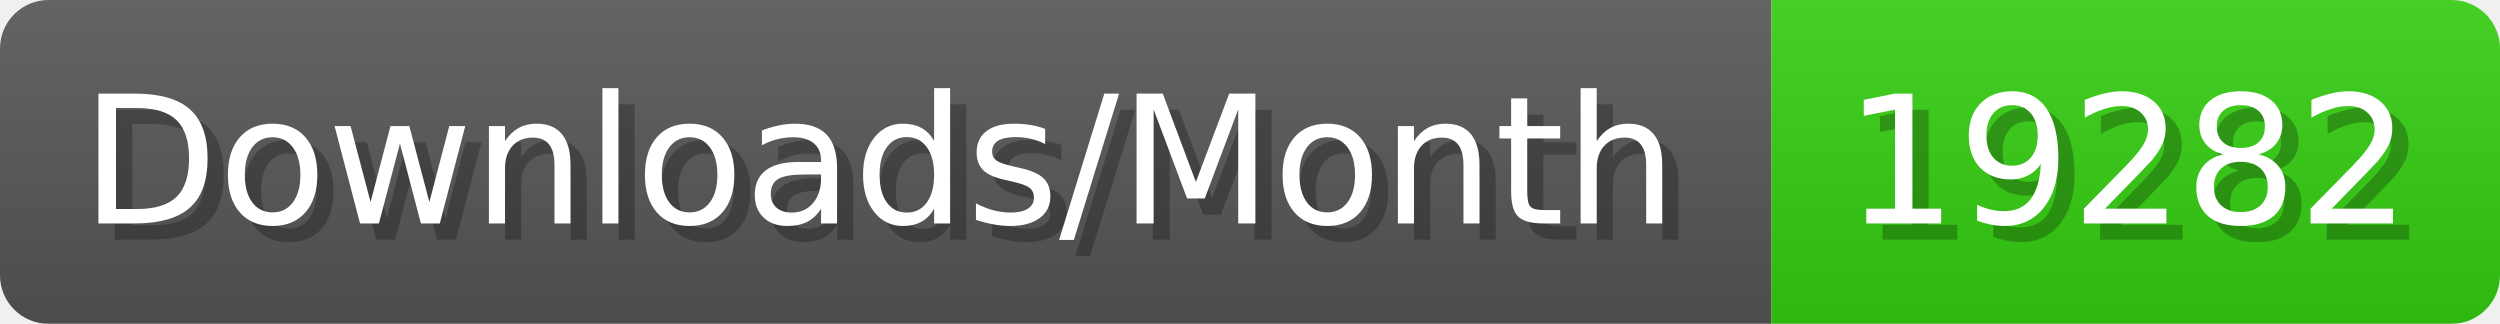
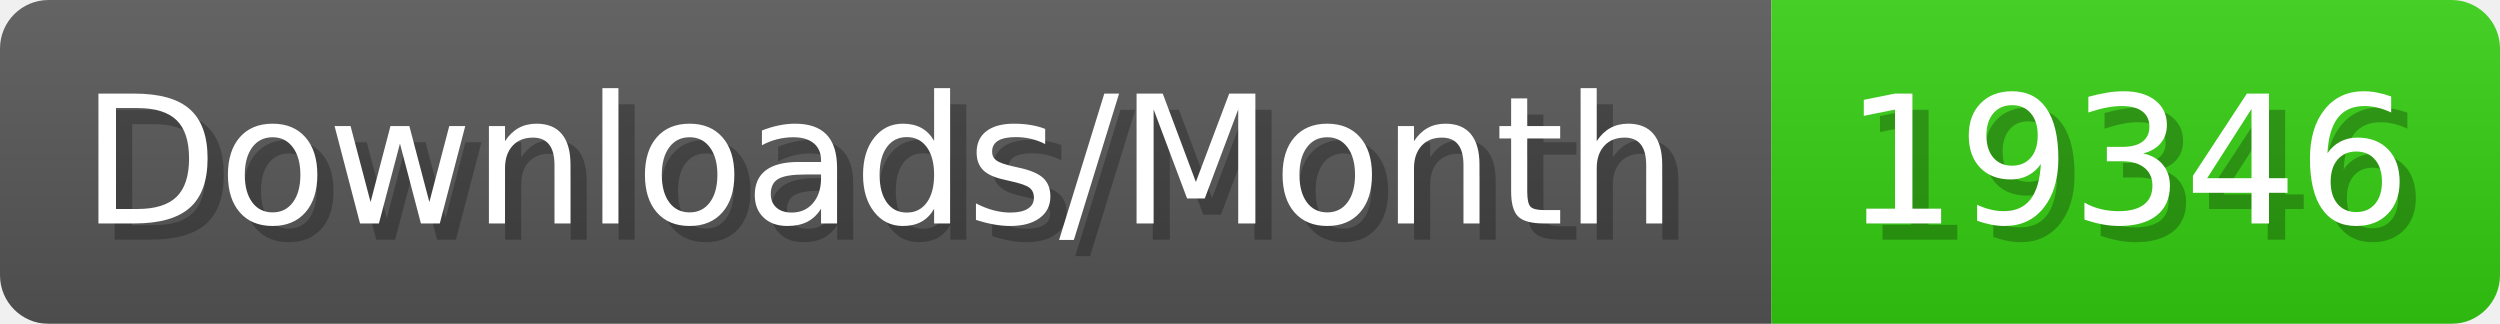
- <svg xmlns="http://www.w3.org/2000/svg" width="154.4" height="20" viewBox="0 0 1544 200" role="img" aria-label="Downloads/Month: 19282">
+ <svg xmlns="http://www.w3.org/2000/svg" width="154.4" height="20" viewBox="0 0 1544 200" role="img" aria-label="Downloads/Month: 19346">
  <linearGradient id="YlXUI" x2="0" y2="100%">
    <stop offset="0" stop-opacity=".1" stop-color="#EEE" />
    <stop offset="1" stop-opacity=".1" />
  </linearGradient>
  <mask id="JHhop">
    <rect width="1544" height="200" rx="30" fill="#FFF" />
  </mask>
  <g mask="url(#JHhop)">
    <rect width="1094" height="200" fill="#555" />
    <rect width="450" height="200" fill="#3C1" x="1094" />
    <rect width="1544" height="200" fill="url(#YlXUI)" />
  </g>
  <g aria-hidden="true" fill="#fff" text-anchor="start" font-family="Verdana,DejaVu Sans,sans-serif" font-size="110">
    <text x="60" y="148" textLength="994" fill="#000" opacity="0.25">Downloads/Month</text>
    <text x="50" y="138" textLength="994">Downloads/Month</text>
-     <text x="1149" y="148" textLength="350" fill="#000" opacity="0.25">19282</text>
-     <text x="1139" y="138" textLength="350">19282</text>
+     <text x="1149" y="148" textLength="350" fill="#000" opacity="0.25">19346</text>
+     <text x="1139" y="138" textLength="350">19346</text>
  </g>
</svg>
